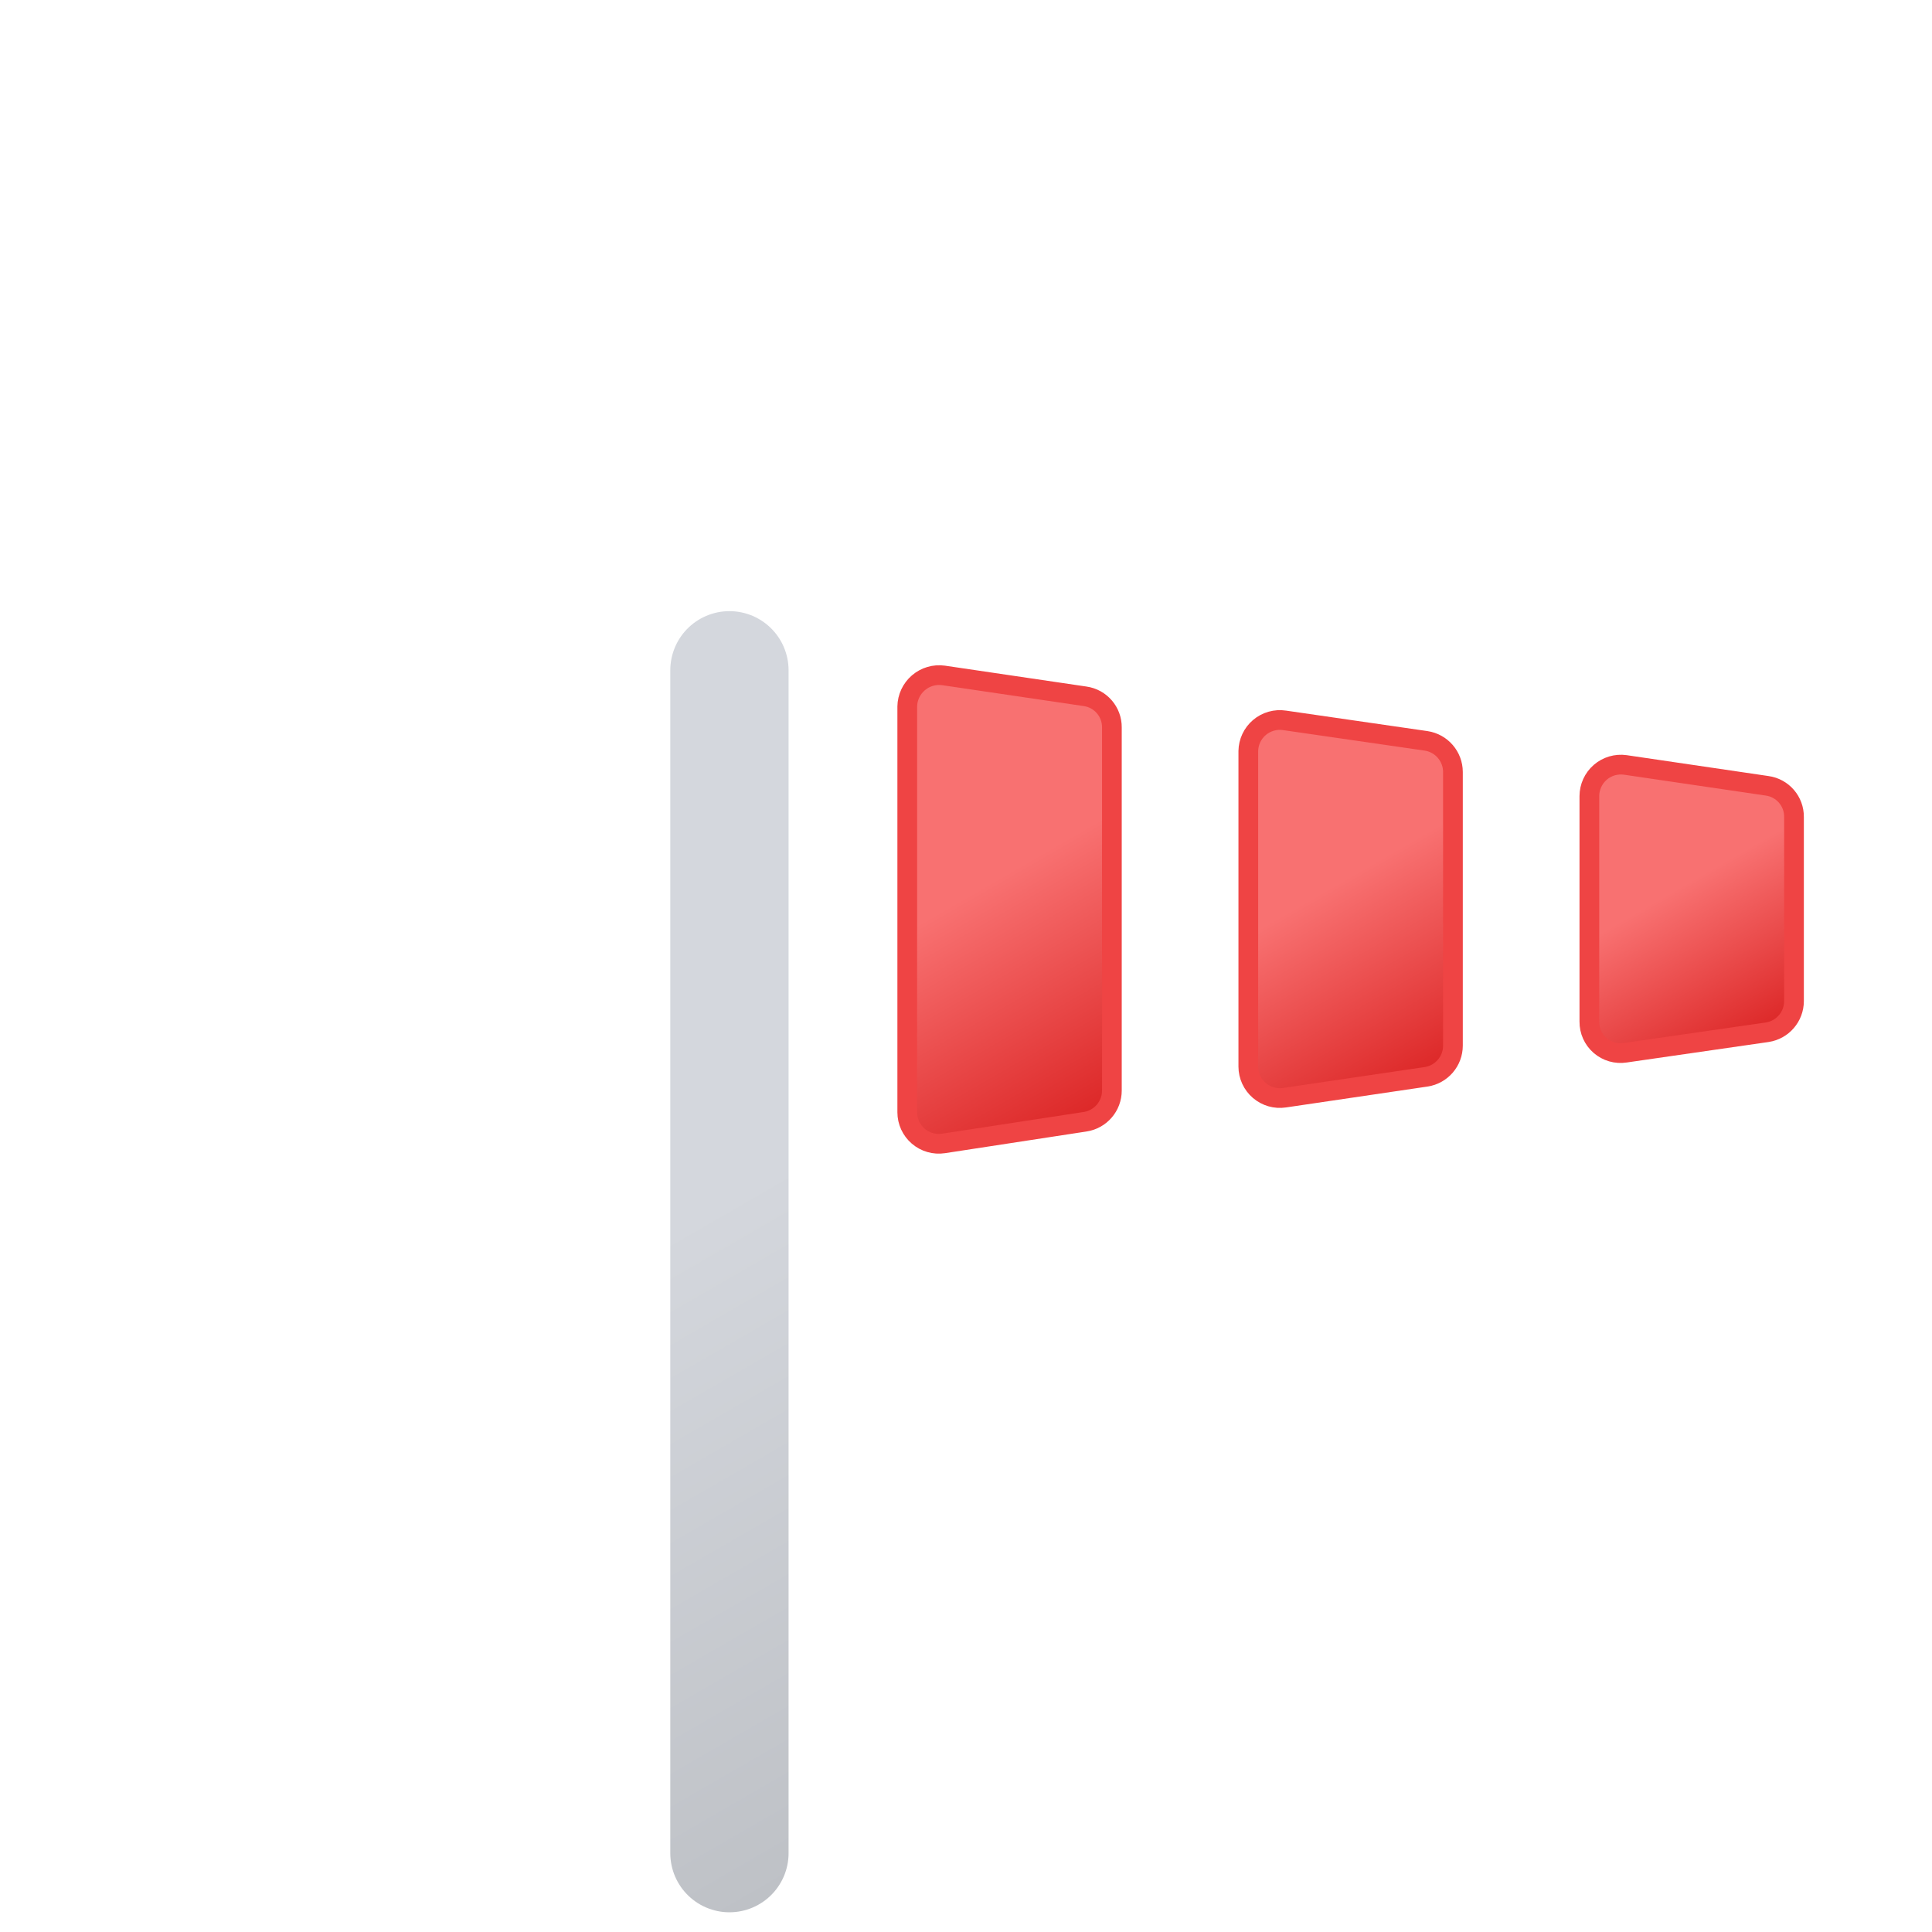
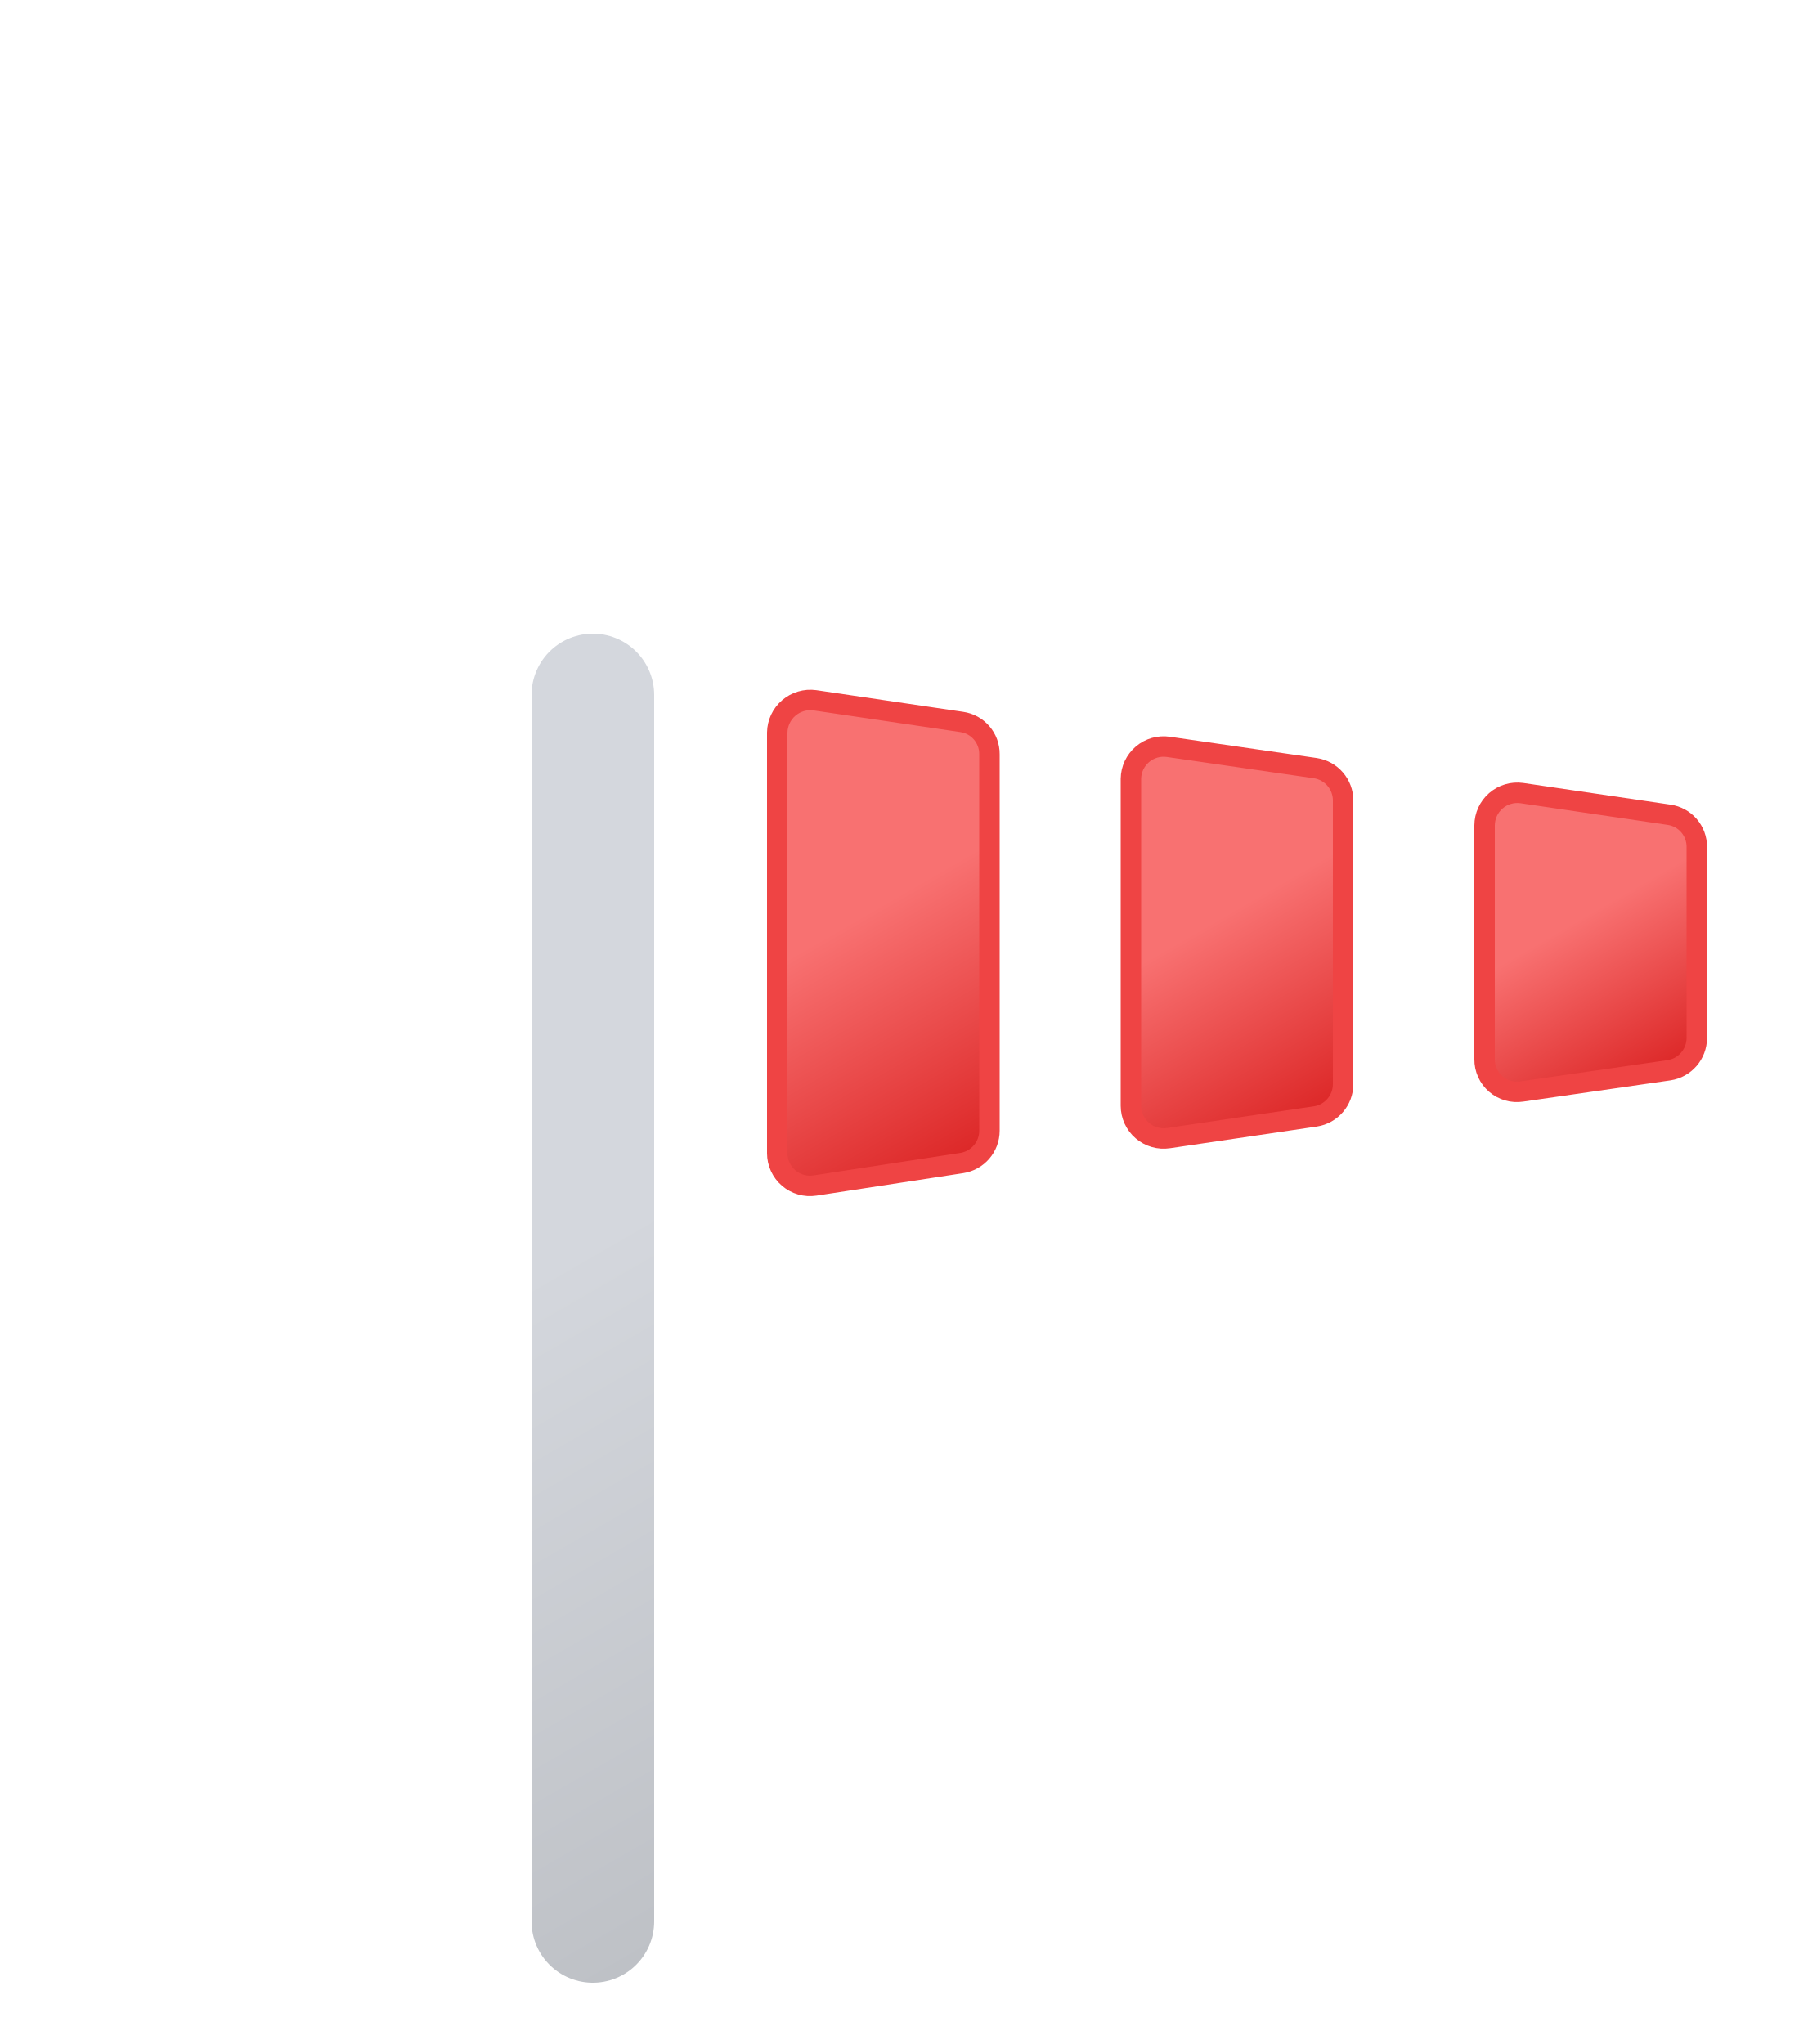
- <svg xmlns="http://www.w3.org/2000/svg" xmlns:xlink="http://www.w3.org/1999/xlink" viewBox="0 0 49 49">
+ <svg xmlns="http://www.w3.org/2000/svg" xmlns:xlink="http://www.w3.org/1999/xlink" viewBox="4 0 44 50">
  <defs>
    <linearGradient id="b" x1="11.25" x2="25.75" y1="19.45" y2="44.55" gradientUnits="userSpaceOnUse">
      <stop offset="0" stop-color="#d4d7dd" />
      <stop offset=".45" stop-color="#d4d7dd" />
      <stop offset="1" stop-color="#bec1c6" />
    </linearGradient>
    <linearGradient id="a" x1="22.43" x2="28.34" y1="17.8" y2="28.04" gradientUnits="userSpaceOnUse">
      <stop offset="0" stop-color="#f87171" />
      <stop offset=".45" stop-color="#f87171" />
      <stop offset="1" stop-color="#dc2626" />
    </linearGradient>
    <linearGradient id="c" x1="31.57" x2="36.49" y1="18.65" y2="27.19" xlink:href="#a" />
    <linearGradient id="d" x1="40.71" x2="44.65" y1="19.5" y2="26.34" xlink:href="#a" />
  </defs>
  <path fill="none" stroke="url(#b)" stroke-linecap="round" stroke-linejoin="round" stroke-width="3" d="M18.5 47V17" />
  <g>
    <path fill="url(#a)" stroke="#ef4444" stroke-miterlimit="10" stroke-width=".5" d="M23.93 17.13l3.59.53a.79.79 0 01.68.79v9.21a.8.8 0 01-.68.79l-3.59.55a.8.8 0 01-.92-.79V17.92a.81.81 0 01.92-.79z" />
    <animateTransform attributeName="transform" begin="0s" dur="1s" repeatCount="indefinite" type="translate" values="-0.1 1; 0 0; -0.1 -1; 0 0; -0.1 1" />
  </g>
  <g>
    <path fill="url(#c)" stroke="#ef4444" stroke-miterlimit="10" stroke-width=".5" d="M32.58 18.27l3.59.52a.8.8 0 01.68.79v6.94a.8.8 0 01-.68.79l-3.59.53a.8.8 0 01-.92-.79v-8a.8.8 0 01.92-.78z" />
    <animateTransform attributeName="transform" begin="-0.1s" dur="1s" repeatCount="indefinite" type="translate" values="-0.1 1; 0 0; -0.1 -1; 0 0; -0.1 1" />
  </g>
  <g>
    <path fill="url(#d)" stroke="#ef4444" stroke-miterlimit="10" stroke-width=".5" d="M41.22 19.4l3.6.53a.79.79 0 01.68.79v4.67a.8.8 0 01-.68.79l-3.6.52a.79.79 0 01-.91-.79v-5.72a.8.8 0 01.91-.79z" />
    <animateTransform attributeName="transform" begin="-0.2s" dur="1s" repeatCount="indefinite" type="translate" values="-0.1 1; 0 0; -0.1 -1; 0 0; -0.1 1" />
  </g>
</svg>
